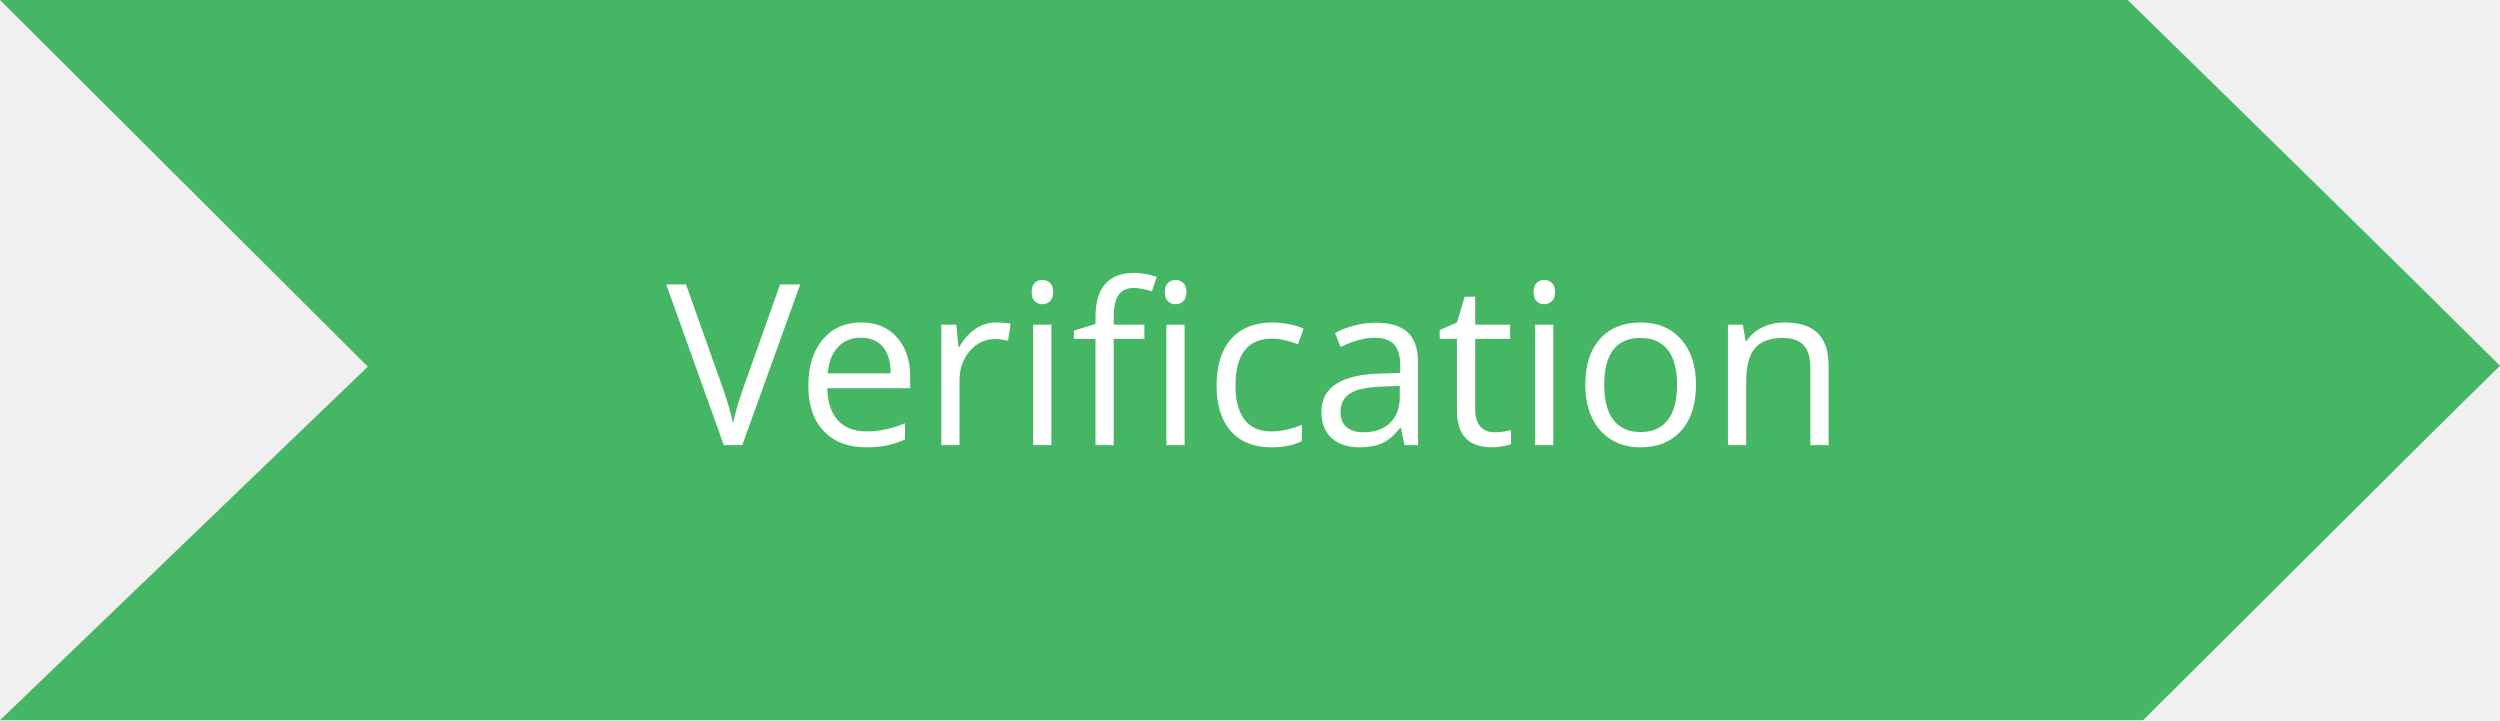
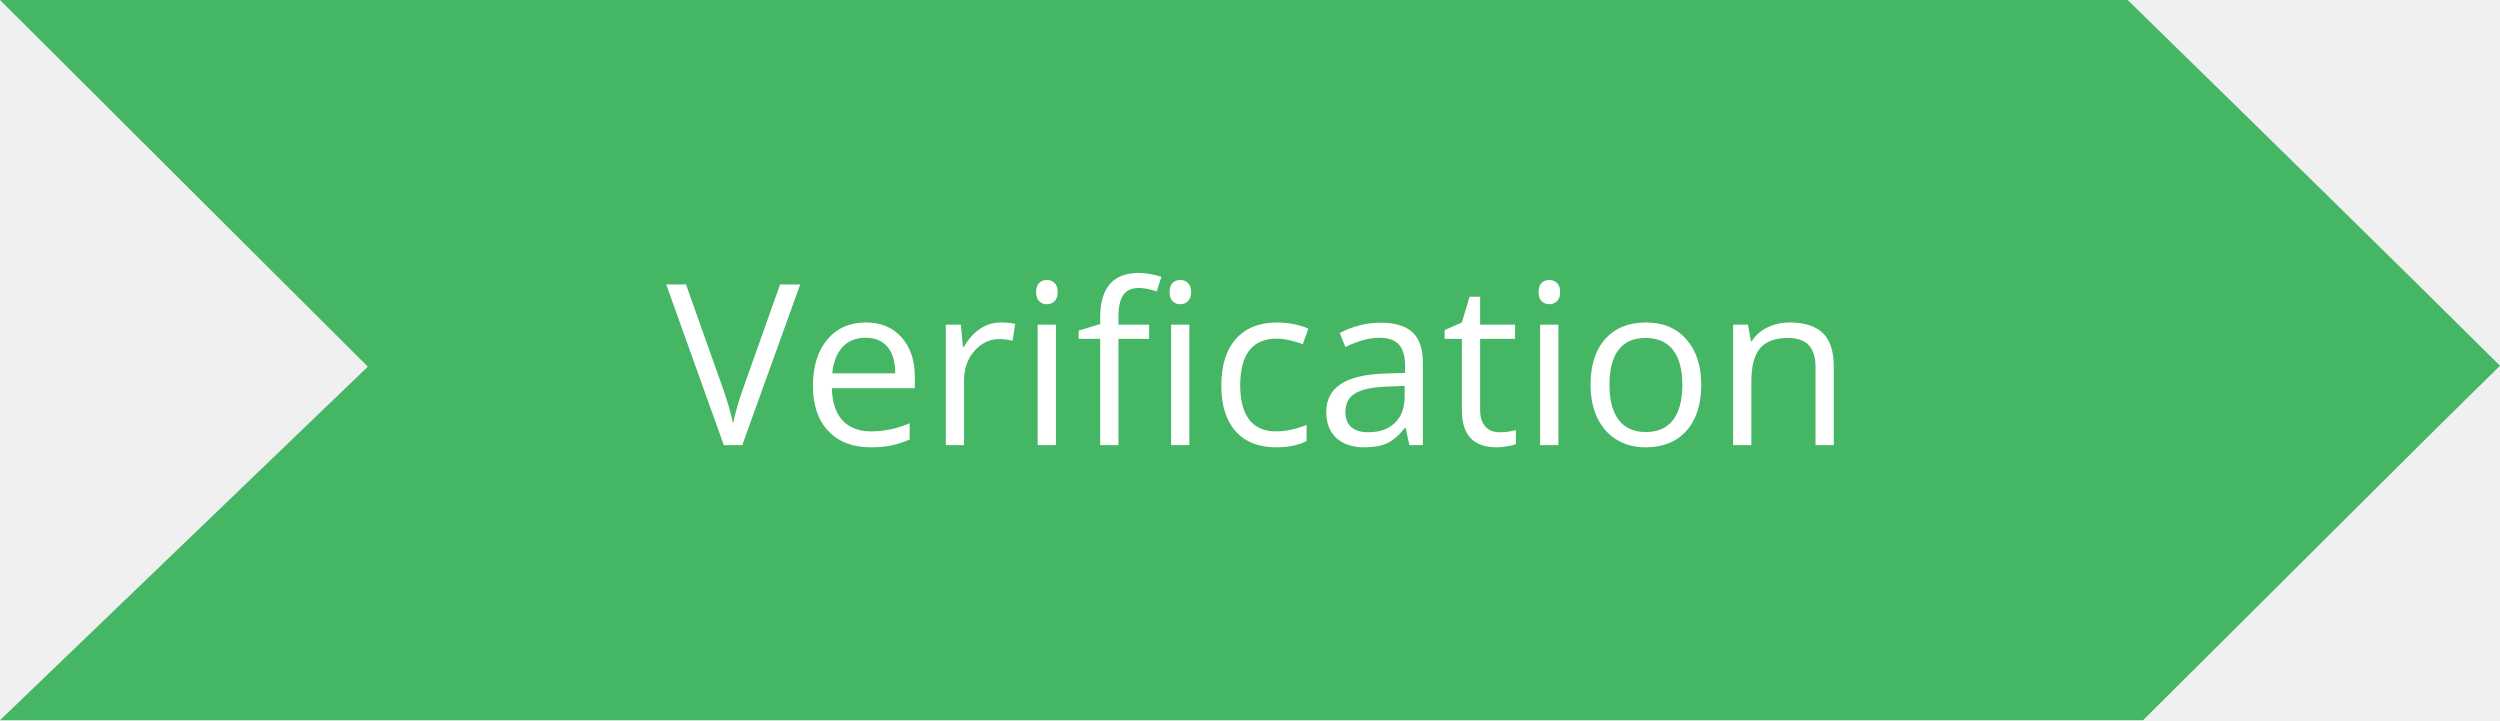
<svg xmlns="http://www.w3.org/2000/svg" version="1.1" id="svg2" viewBox="0 0 1249.61 360" height="101.6mm" width="352.668mm">
  <defs id="defs4" />
  <g transform="translate(158.229,379.4581)" id="layer1">
    <path id="rect4136" d="m -158.229,-379.458 1063.485,-10e-6 c 64.069,62.533 140.536,137.524 186.126,182.827 -41.788,40.783 -127.45,126.688 -178.434,177.173 l -1071.176,1.1e-5 183.848,-176.728 z" style="opacity:1;fill:#45b664;fill-opacity:1;fill-rule:evenodd;stroke:#000000;stroke-width:0;stroke-miterlimit:4;stroke-dasharray:none;stroke-opacity:1" />
-     <text id="text4177" y="-156.968" x="174.779" style="font-style:normal;font-variant:normal;font-weight:normal;font-stretch:normal;font-size:25px;line-height:125%;font-family:'DejaVu Sans';-inkscape-font-specification:'DejaVu Sans, Normal';text-align:start;letter-spacing:0px;word-spacing:0px;writing-mode:lr-tb;text-anchor:start;fill:#000000;fill-opacity:1;stroke:none;stroke-width:1px;stroke-linecap:butt;stroke-linejoin:miter;stroke-opacity:1" xml:space="preserve">
-       <tspan style="font-style:normal;font-variant:normal;font-weight:normal;font-stretch:normal;font-size:112.5px;font-family:'Open Sans';-inkscape-font-specification:'Open Sans';fill:#ffffff" y="-156.968" x="174.779" id="tspan4179">Verification</tspan>
-     </text>
+     <g style="font-style:normal;font-variant:normal;font-weight:normal;font-stretch:normal;font-size:25px;line-height:125%;font-family:'DejaVu Sans';-inkscape-font-specification:'DejaVu Sans, Normal';text-align:start;letter-spacing:0px;word-spacing:0px;writing-mode:lr-tb;text-anchor:start;fill:#000000;fill-opacity:1;stroke:none;stroke-width:1px;stroke-linecap:butt;stroke-linejoin:miter;stroke-opacity:1" id="text4177">
+       <path d="m 231.688,-237.279 10.052,0 -28.949,80.31 -9.229,0 -28.784,-80.31 9.888,0 18.457,51.965 q 3.186,8.954 5.054,17.413 1.978,-8.899 5.164,-17.743 l 18.347,-51.636 z" style="font-style:normal;font-variant:normal;font-weight:normal;font-stretch:normal;font-size:112.5px;font-family:'Open Sans';-inkscape-font-specification:'Open Sans';fill:#ffffff" id="path4138" />
+       <path d="m 276.897,-155.87 q -13.348,0 -21.094,-8.13 -7.69,-8.13 -7.69,-22.577 0,-14.557 7.141,-23.126 7.196,-8.569 19.281,-8.569 11.316,0 17.908,7.471 6.592,7.416 6.592,19.611 l 0,5.768 -41.473,0 q 0.275,10.602 5.328,16.095 5.109,5.493 14.337,5.493 9.723,0 19.226,-4.065 l 0,8.13 q -4.834,2.087 -9.174,2.966 -4.285,0.934 -10.382,0.934 z m -2.472,-54.767 q -7.251,0 -11.591,4.724 -4.285,4.724 -5.054,13.074 l 31.476,0 q 0,-8.624 -3.845,-13.184 -3.845,-4.614 -10.986,-4.614 z" style="font-style:normal;font-variant:normal;font-weight:normal;font-stretch:normal;font-size:112.5px;font-family:'Open Sans';-inkscape-font-specification:'Open Sans';fill:#ffffff" id="path4140" />
+       <path d="m 341.991,-218.272 q 4.01,0 7.196,0.659 l -1.263,8.459 q -3.735,-0.824 -6.592,-0.824 -7.306,0 -12.524,5.933 -5.164,5.933 -5.164,14.777 l 0,32.3 -9.119,0 0,-60.205 7.526,0 1.044,11.151 0.439,0 q 3.351,-5.878 8.075,-9.064 4.724,-3.186 10.382,-3.186 z" style="font-style:normal;font-variant:normal;font-weight:normal;font-stretch:normal;font-size:112.5px;font-family:'Open Sans';-inkscape-font-specification:'Open Sans';fill:#ffffff" id="path4142" />
+       <path d="m 369.567,-156.968 -9.119,0 0,-60.205 9.119,0 0,60.205 z m -9.888,-76.52 q 0,-3.131 1.538,-4.559 1.538,-1.483 3.845,-1.483 2.197,0 3.79,1.483 1.593,1.483 1.593,4.559 0,3.076 -1.593,4.614 -1.593,1.483 -3.79,1.483 -2.307,0 -3.845,-1.483 -1.538,-1.538 -1.538,-4.614 z" style="font-style:normal;font-variant:normal;font-weight:normal;font-stretch:normal;font-size:112.5px;font-family:'Open Sans';-inkscape-font-specification:'Open Sans';fill:#ffffff" id="path4144" />
+       <path d="m 416.149,-210.087 -15.326,0 0,53.119 -9.119,0 0,-53.119 -10.767,0 0,-4.12 10.767,-3.296 0,-3.351 q 0,-22.192 19.391,-22.192 4.779,0 11.206,1.923 l -2.362,7.306 q -5.273,-1.703 -9.009,-1.703 -5.164,0 -7.636,3.461 -2.472,3.406 -2.472,10.986 l 0,3.9 15.326,0 0,7.086 z m 20.105,53.119 -9.119,0 0,-60.205 9.119,0 0,60.205 z m -9.888,-76.52 q 0,-3.131 1.538,-4.559 1.538,-1.483 3.845,-1.483 2.197,0 3.79,1.483 1.593,1.483 1.593,4.559 0,3.076 -1.593,4.614 -1.593,1.483 -3.79,1.483 -2.307,0 -3.845,-1.483 -1.538,-1.538 -1.538,-4.614 z" style="font-style:normal;font-variant:normal;font-weight:normal;font-stretch:normal;font-size:112.5px;font-family:'Open Sans';-inkscape-font-specification:'Open Sans';fill:#ffffff" id="path4146" />
+       <path d="m 479.65,-155.87 q -13.074,0 -20.27,-8.02 -7.141,-8.075 -7.141,-22.797 0,-15.106 7.251,-23.346 7.306,-8.24 20.764,-8.24 4.34,0 8.679,0.934 4.34,0.934 6.812,2.197 l -2.802,7.745 q -3.021,-1.208 -6.592,-1.978 -3.571,-0.824 -6.317,-0.824 -18.347,0 -18.347,23.401 0,11.096 4.449,17.029 4.504,5.933 13.293,5.933 7.526,0 15.436,-3.241 l 0,8.075 q -6.042,3.131 -15.216,3.131 z" style="font-style:normal;font-variant:normal;font-weight:normal;font-stretch:normal;font-size:112.5px;font-family:'Open Sans';-inkscape-font-specification:'Open Sans';fill:#ffffff" id="path4148" />
+       <path d="m 546.227,-156.968 -1.813,-8.569 -0.439,0 q -4.504,5.658 -9.009,7.69 -4.449,1.978 -11.151,1.978 -8.954,0 -14.062,-4.614 -5.054,-4.614 -5.054,-13.129 0,-18.237 29.169,-19.116 l 10.217,-0.33 0,-3.735 q 0,-7.086 -3.076,-10.437 -3.021,-3.406 -9.723,-3.406 -7.526,0 -17.029,4.614 l -2.802,-6.976 q 4.449,-2.417 9.723,-3.79 5.328,-1.373 10.657,-1.373 10.767,0 15.93,4.779 5.218,4.779 5.218,15.326 l 0,41.089 -6.757,0 z m -20.599,-6.427 q 8.514,0 13.348,-4.669 4.889,-4.669 4.889,-13.074 l 0,-5.438 -9.119,0.385 q -10.876,0.385 -15.71,3.406 -4.779,2.966 -4.779,9.283 0,4.944 2.966,7.526 3.021,2.582 8.405,2.582 z" style="font-style:normal;font-variant:normal;font-weight:normal;font-stretch:normal;font-size:112.5px;font-family:'Open Sans';-inkscape-font-specification:'Open Sans';fill:#ffffff" id="path4150" />
+       <path d="m 591.271,-163.395 q 2.417,0 4.669,-0.33 2.252,-0.385 3.571,-0.769 l 0,6.976 q -1.483,0.714 -4.395,1.154 -2.856,0.494 -5.164,0.494 -17.468,0 -17.468,-18.402 l 0,-35.815 -8.624,0 0,-4.395 8.624,-3.79 3.845,-12.854 5.273,0 0,13.953 17.468,0 0,7.086 -17.468,0 0,35.431 q 0,5.438 2.582,8.35 2.582,2.911 7.086,2.911 z" style="font-style:normal;font-variant:normal;font-weight:normal;font-stretch:normal;font-size:112.5px;font-family:'Open Sans';-inkscape-font-specification:'Open Sans';fill:#ffffff" id="path4152" />
+       <path d="m 620.714,-156.968 -9.119,0 0,-60.205 9.119,0 0,60.205 z m -9.888,-76.52 q 0,-3.131 1.538,-4.559 1.538,-1.483 3.845,-1.483 2.197,0 3.79,1.483 1.593,1.483 1.593,4.559 0,3.076 -1.593,4.614 -1.593,1.483 -3.79,1.483 -2.307,0 -3.845,-1.483 -1.538,-1.538 -1.538,-4.614 z" style="font-style:normal;font-variant:normal;font-weight:normal;font-stretch:normal;font-size:112.5px;font-family:'Open Sans';-inkscape-font-specification:'Open Sans';fill:#ffffff" id="path4154" />
+       <path d="m 692.125,-187.126 q 0,14.722 -7.416,23.016 -7.416,8.24 -20.49,8.24 -8.075,0 -14.337,-3.79 -6.262,-3.79 -9.668,-10.876 -3.406,-7.086 -3.406,-16.589 0,-14.722 7.361,-22.906 7.361,-8.24 20.435,-8.24 12.634,0 20.05,8.405 7.471,8.405 7.471,22.742 z m -45.868,0 q 0,11.536 4.614,17.578 4.614,6.042 13.568,6.042 8.954,0 13.568,-5.988 4.669,-6.042 4.669,-17.633 0,-11.481 -4.669,-17.413 -4.614,-5.988 -13.678,-5.988 -8.954,0 -13.513,5.878 -4.559,5.878 -4.559,17.523 z" style="font-style:normal;font-variant:normal;font-weight:normal;font-stretch:normal;font-size:112.5px;font-family:'Open Sans';-inkscape-font-specification:'Open Sans';fill:#ffffff" id="path4156" />
+       <path d="m 749.254,-156.968 0,-38.947 q 0,-7.361 -3.351,-10.986 -3.351,-3.625 -10.492,-3.625 -9.448,0 -13.843,5.109 -4.395,5.109 -4.395,16.864 l 0,31.586 -9.119,0 0,-60.205 7.416,0 1.483,8.24 0.439,0 q 2.802,-4.449 7.855,-6.866 5.054,-2.472 11.261,-2.472 10.876,0 16.37,5.273 5.493,5.219 5.493,16.754 l 0,39.276 -9.119,0 z" style="font-style:normal;font-variant:normal;font-weight:normal;font-stretch:normal;font-size:112.5px;font-family:'Open Sans';-inkscape-font-specification:'Open Sans';fill:#ffffff" id="path4158" />
+     </g>
  </g>
</svg>
